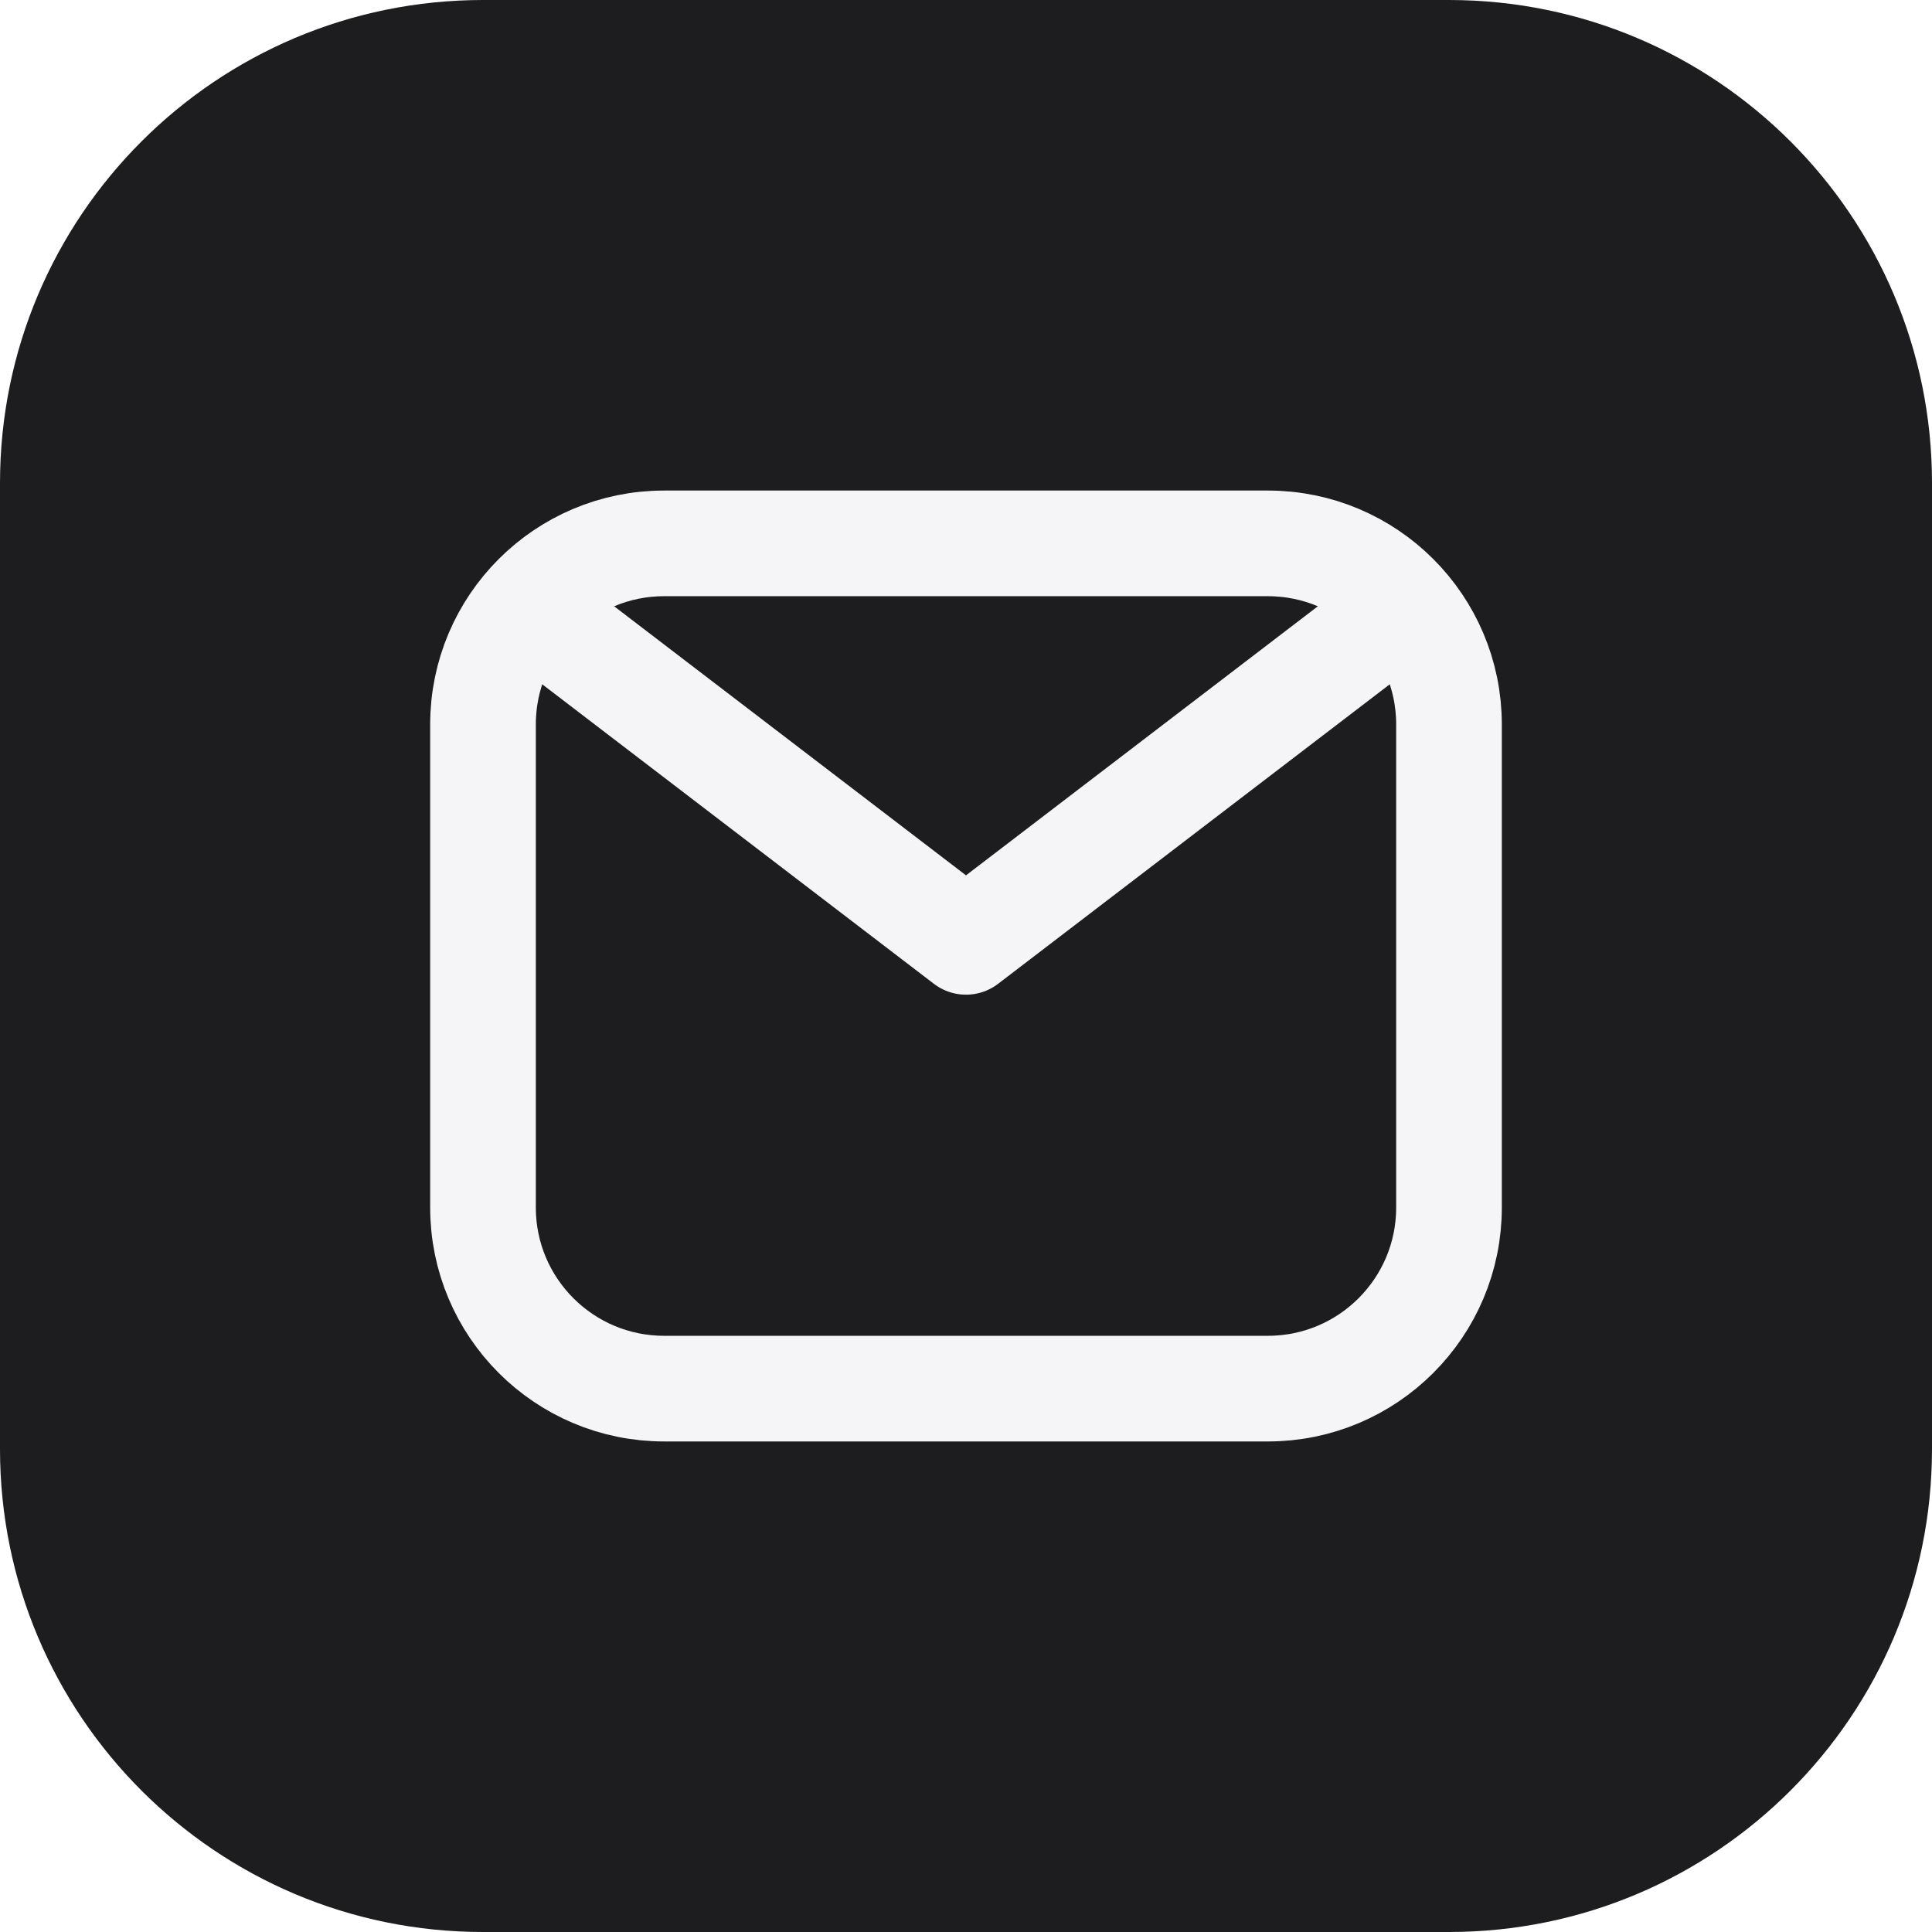
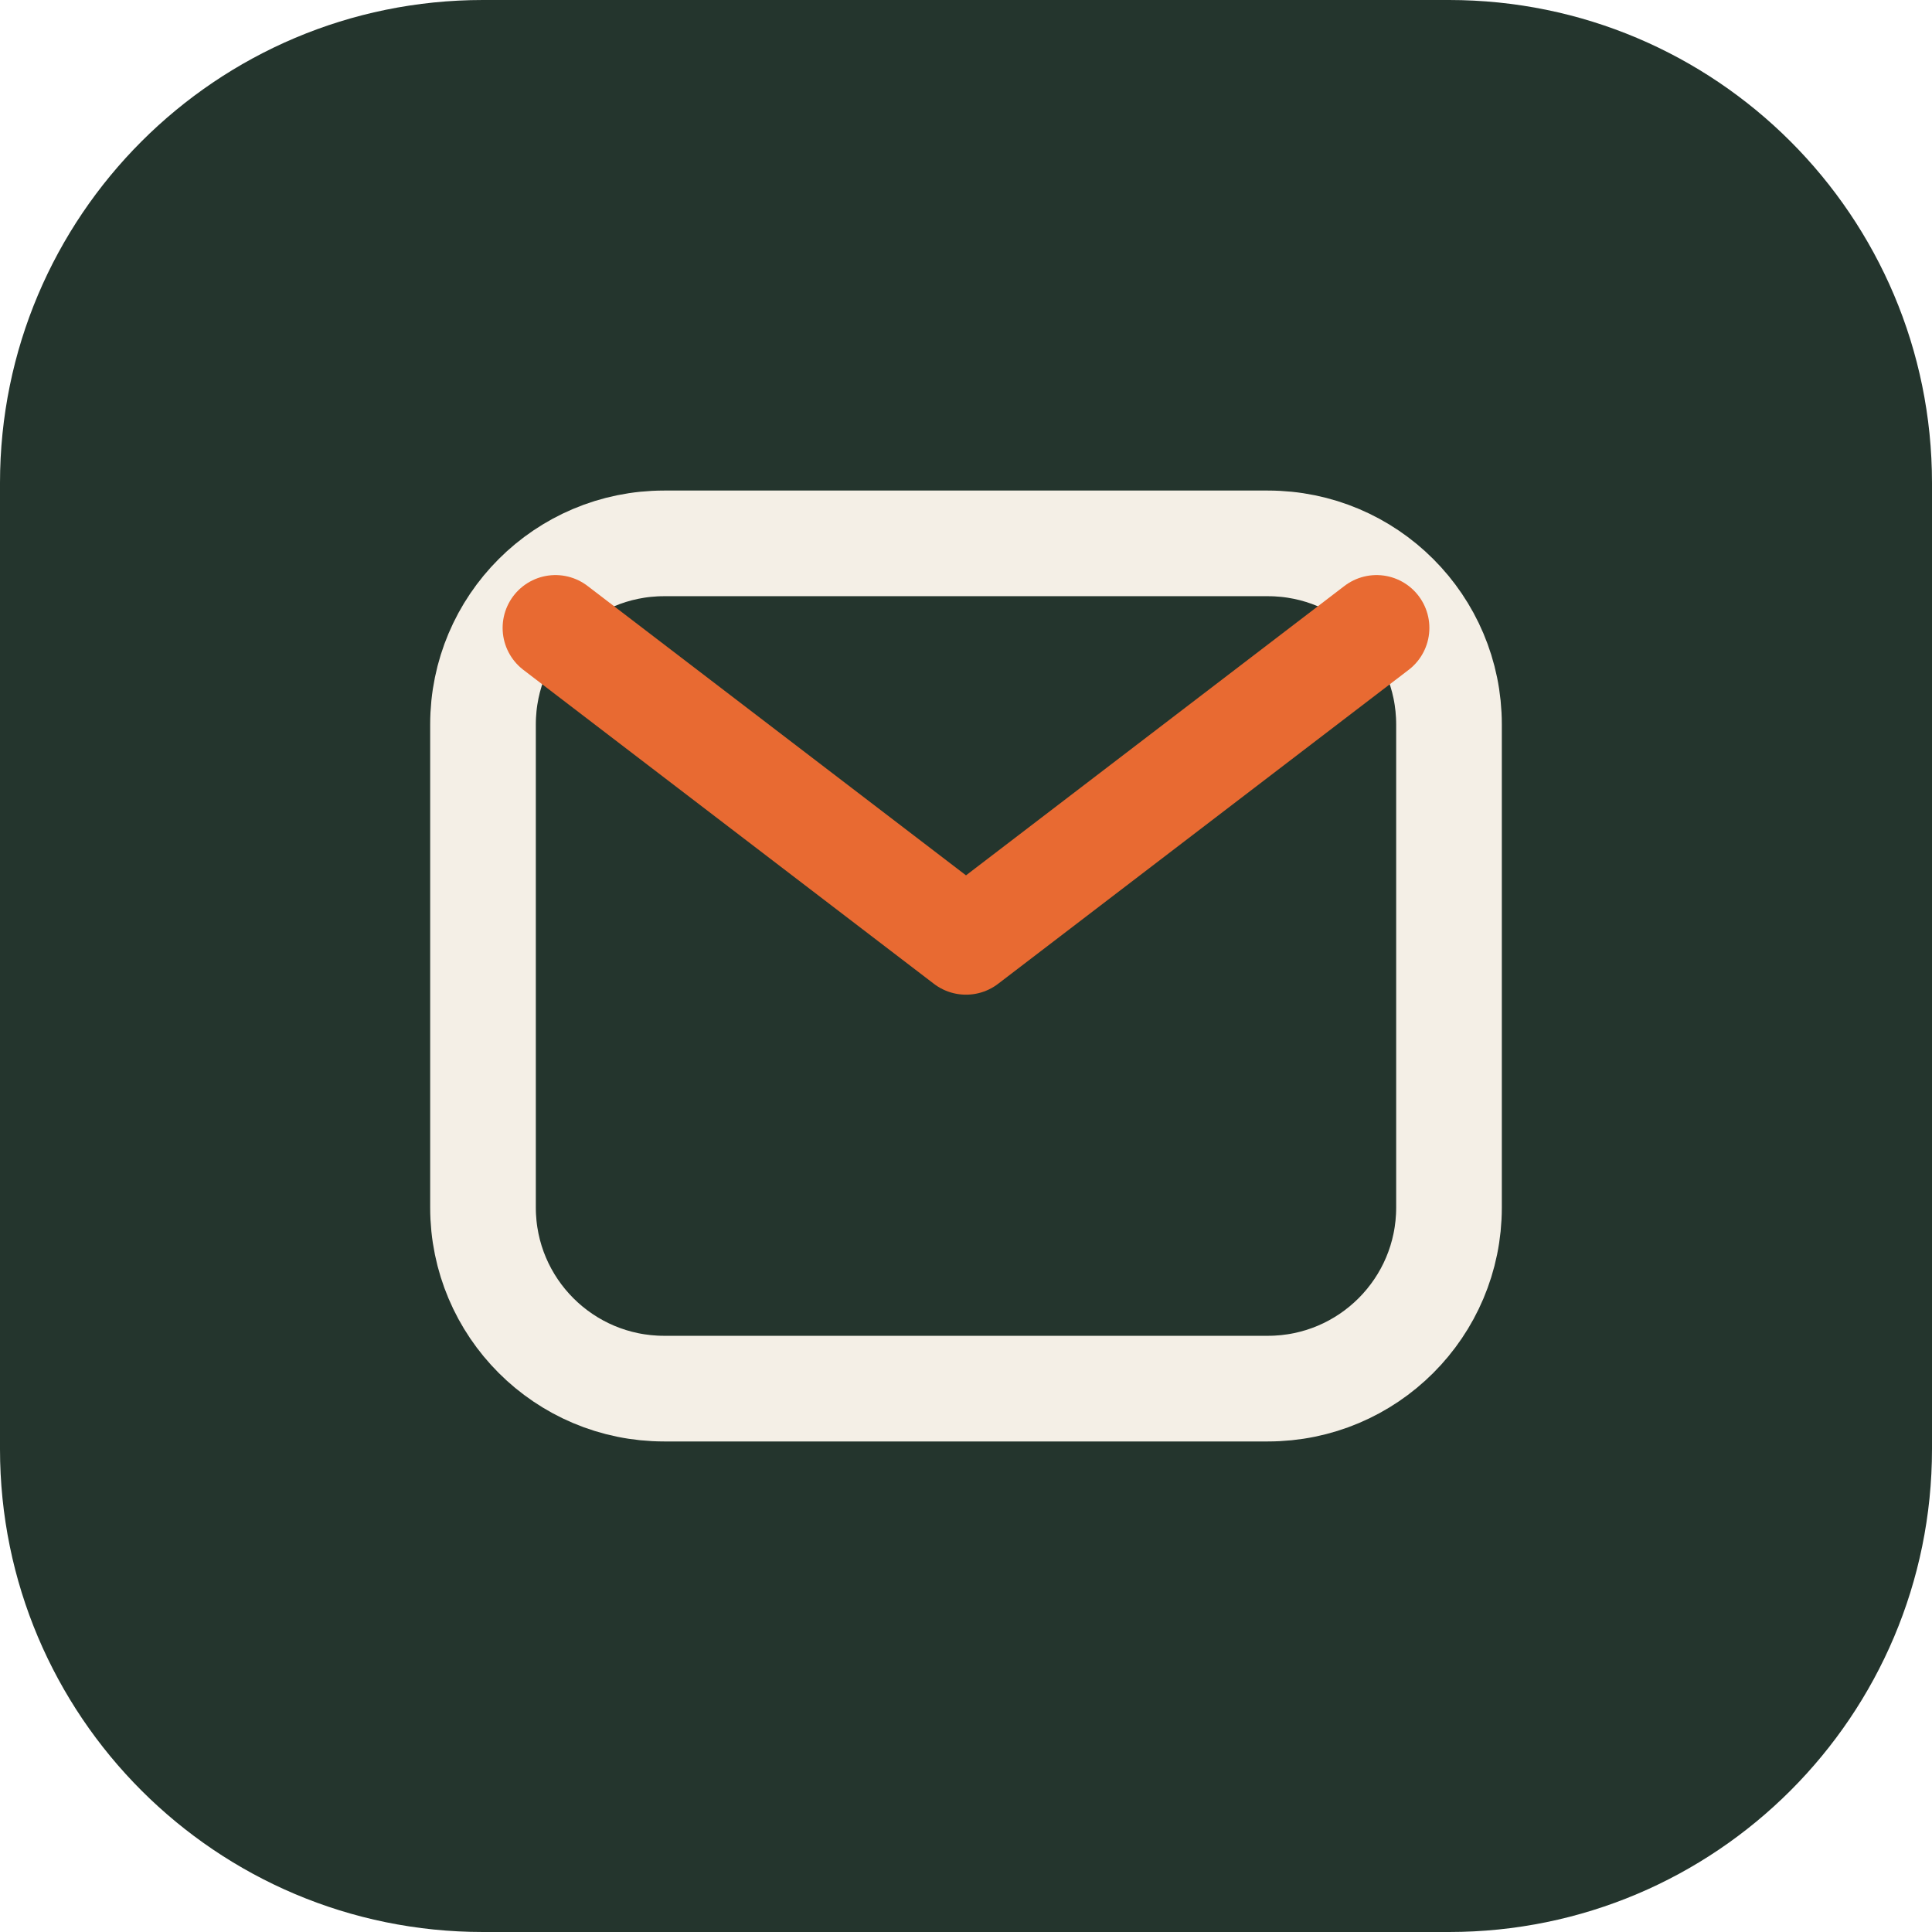
<svg xmlns="http://www.w3.org/2000/svg" viewBox="0 0 32 32">
-   <rect width="32" height="32" rx="8" fill="#1d1d1f" />
-   <rect x="8" y="9" width="16" height="14" rx="3" fill="none" stroke="#f5f5f7" stroke-width="1.75" />
-   <path d="M9.2 10.4 16 15.6l6.8-5.2" fill="none" stroke="#f5f5f7" stroke-width="1.75" stroke-linecap="round" stroke-linejoin="round" />
+   <rect width="32" height="32" rx="8" fill="#24352d" />
+   <rect x="8" y="9" width="16" height="14" rx="3" fill="none" stroke="#f4efe6" stroke-width="1.75" />
+   <path d="M9.2 10.4 16 15.6l6.8-5.2" fill="none" stroke="#e86a32" stroke-width="1.75" stroke-linecap="round" stroke-linejoin="round" />
</svg>
